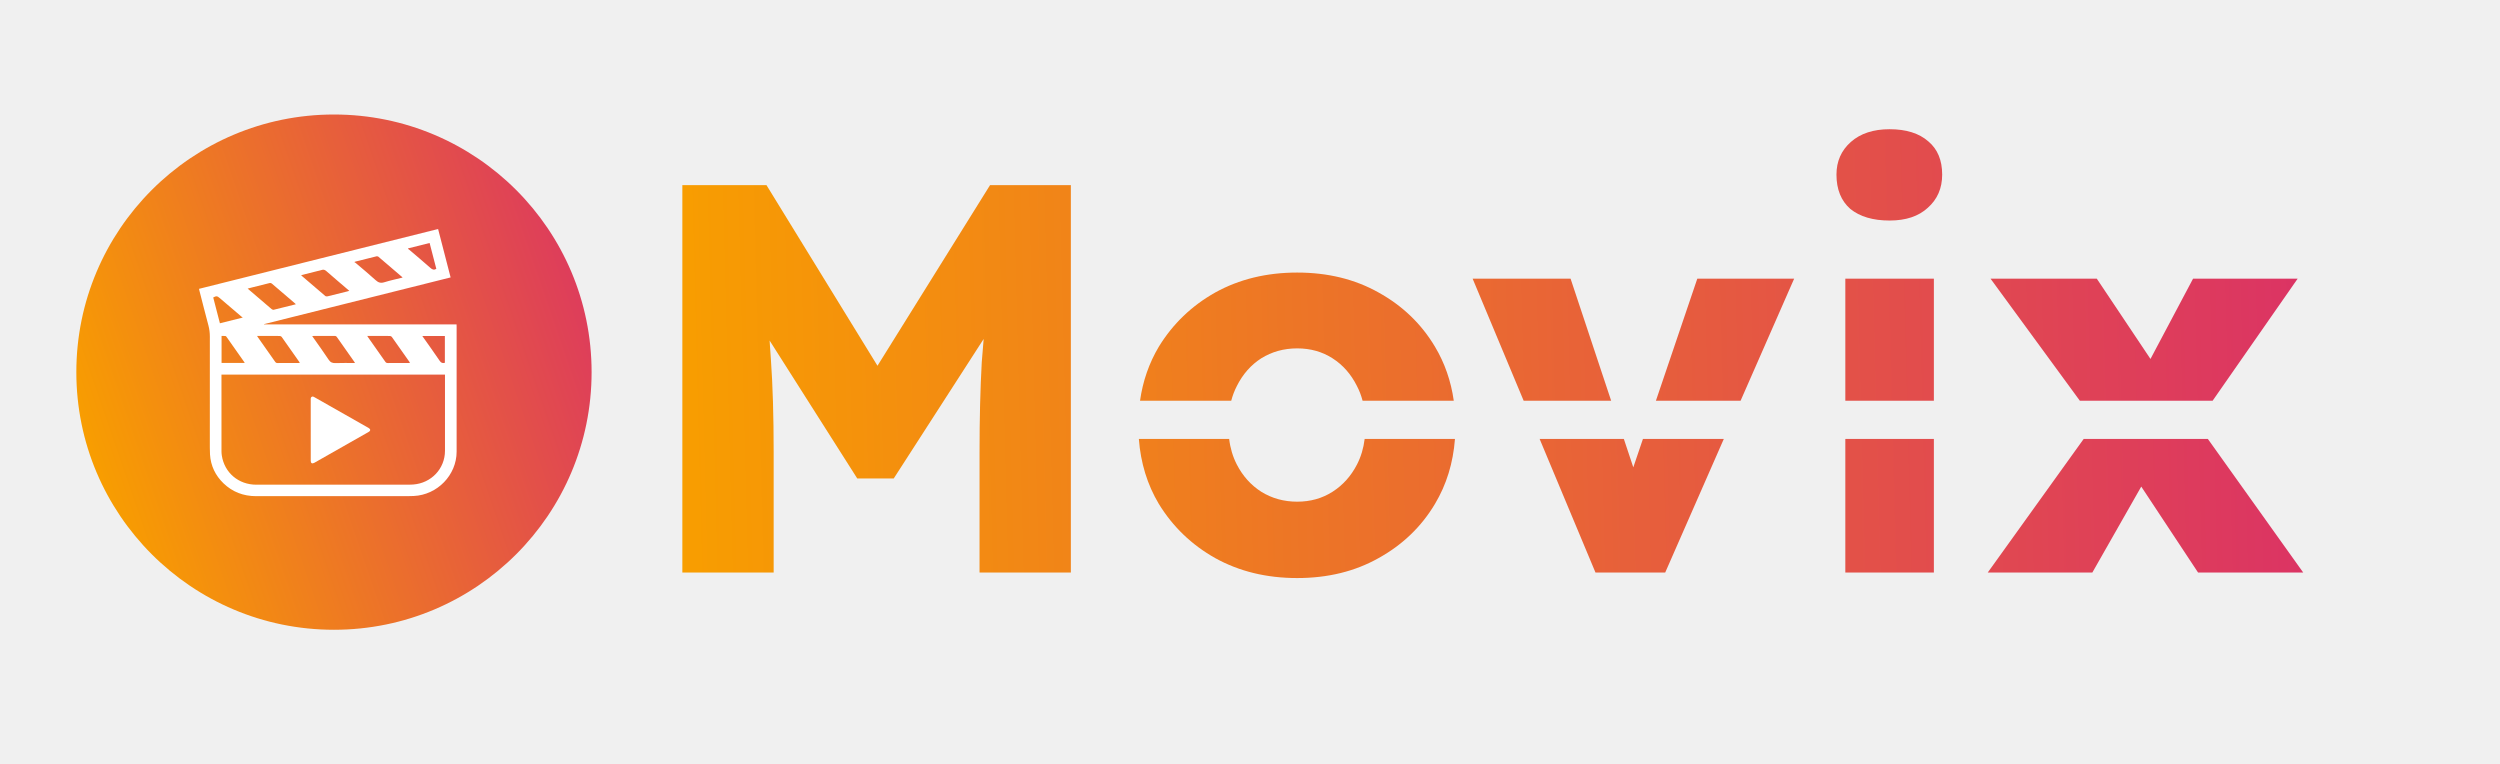
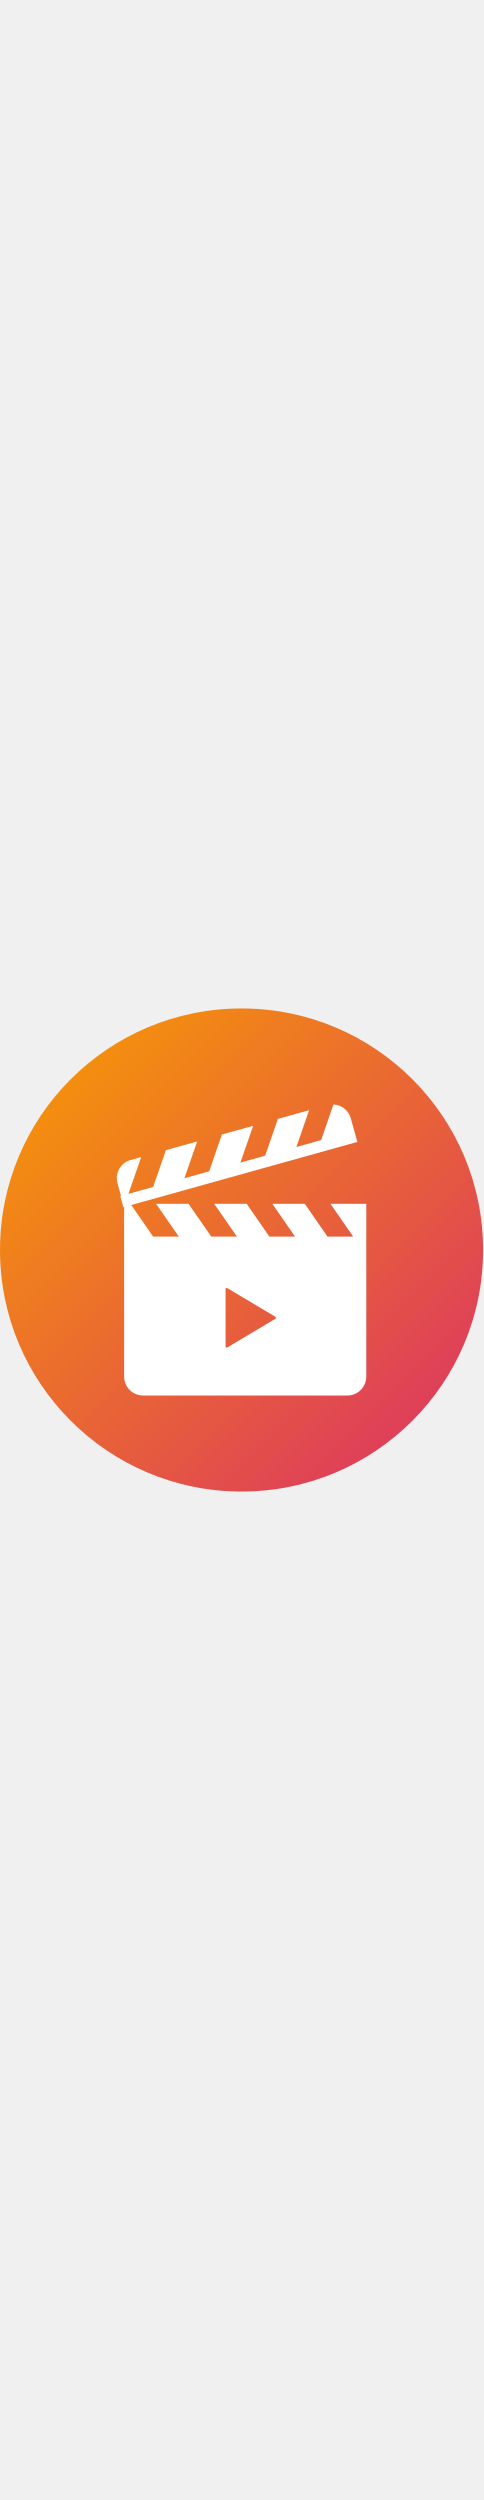
- <svg xmlns="http://www.w3.org/2000/svg" width="131" height="40" viewBox="0 0 131 40" fill="none">
-   <circle cx="17.5" cy="19.5" r="13.5" fill="url(#paint0_linear_425_166)" />
-   <path d="M10.429 15.135C14.607 14.089 18.777 13.046 22.956 12C23.175 12.848 23.392 13.688 23.612 14.537C20.349 15.354 17.091 16.169 13.833 16.985C13.834 16.99 13.834 16.995 13.835 17H23.923C23.924 17.037 23.927 17.067 23.927 17.097C23.928 19.288 23.929 21.479 23.927 23.67C23.926 24.893 22.917 25.933 21.679 25.99C21.559 25.995 21.438 25.999 21.317 25.999C18.683 25.999 16.049 26 13.415 25.999C12.757 25.998 12.181 25.779 11.711 25.326C11.284 24.913 11.041 24.406 11.004 23.813C10.997 23.694 10.995 23.575 10.995 23.456C10.994 21.519 10.993 19.581 10.996 17.644C10.996 17.442 10.974 17.248 10.921 17.052C10.757 16.439 10.602 15.824 10.444 15.21C10.438 15.189 10.435 15.168 10.429 15.135ZM11.605 19.628V19.729C11.605 21.038 11.605 22.346 11.606 23.654C11.606 23.726 11.612 23.798 11.623 23.869C11.762 24.773 12.5 25.398 13.431 25.398C16.096 25.398 18.762 25.398 21.428 25.398C21.501 25.398 21.574 25.395 21.647 25.389C22.598 25.321 23.317 24.561 23.317 23.621C23.317 22.328 23.317 21.036 23.317 19.743V19.628H11.605ZM13.47 17.604C13.491 17.636 13.502 17.657 13.516 17.676C13.816 18.102 14.117 18.527 14.415 18.954C14.45 19.004 14.484 19.024 14.545 19.023C14.904 19.02 15.264 19.022 15.623 19.021C15.65 19.021 15.677 19.018 15.707 19.015C15.701 18.998 15.699 18.988 15.694 18.981C15.382 18.537 15.071 18.092 14.757 17.65C14.738 17.624 14.689 17.606 14.654 17.605C14.46 17.601 14.267 17.603 14.073 17.603C13.877 17.603 13.681 17.603 13.47 17.603L13.47 17.604ZM18.603 19.022C18.581 18.986 18.57 18.964 18.555 18.944C18.255 18.517 17.954 18.092 17.655 17.665C17.622 17.617 17.587 17.602 17.531 17.602C17.168 17.605 16.805 17.603 16.443 17.604C16.419 17.604 16.395 17.606 16.36 17.608C16.377 17.634 16.387 17.649 16.397 17.664C16.672 18.057 16.956 18.445 17.22 18.846C17.315 18.99 17.418 19.032 17.584 19.026C17.917 19.013 18.251 19.022 18.603 19.022L18.603 19.022ZM19.244 17.604C19.265 17.637 19.277 17.657 19.29 17.677C19.591 18.103 19.892 18.528 20.19 18.956C20.225 19.006 20.261 19.023 20.322 19.023C20.678 19.02 21.034 19.022 21.39 19.021C21.418 19.021 21.445 19.018 21.481 19.016C21.471 18.995 21.466 18.98 21.458 18.968C21.149 18.529 20.841 18.089 20.53 17.652C20.511 17.626 20.464 17.606 20.43 17.605C20.223 17.601 20.016 17.603 19.809 17.603C19.626 17.603 19.443 17.603 19.244 17.603V17.604ZM21.096 14.544C21.076 14.523 21.068 14.513 21.059 14.505C20.648 14.152 20.237 13.799 19.824 13.449C19.803 13.431 19.761 13.424 19.733 13.43C19.363 13.52 18.995 13.613 18.626 13.706C18.612 13.709 18.6 13.716 18.565 13.73C18.595 13.749 18.612 13.758 18.626 13.77C18.978 14.07 19.337 14.363 19.678 14.675C19.82 14.805 19.944 14.85 20.135 14.791C20.446 14.694 20.766 14.627 21.096 14.544ZM15.499 15.945C15.484 15.926 15.478 15.915 15.469 15.907C15.065 15.562 14.659 15.219 14.257 14.871C14.207 14.828 14.168 14.821 14.106 14.837C13.806 14.915 13.504 14.988 13.203 15.063C13.134 15.08 13.065 15.099 12.977 15.122C13.076 15.207 13.161 15.28 13.246 15.353C13.573 15.634 13.899 15.916 14.229 16.194C14.257 16.218 14.309 16.239 14.342 16.232C14.724 16.141 15.105 16.044 15.499 15.945ZM15.786 14.417C15.797 14.437 15.798 14.444 15.803 14.447C16.215 14.802 16.628 15.157 17.044 15.509C17.07 15.531 17.127 15.537 17.164 15.528C17.512 15.444 17.859 15.356 18.206 15.269C18.235 15.262 18.263 15.252 18.303 15.239C17.892 14.887 17.491 14.549 17.096 14.202C17.013 14.129 16.94 14.115 16.841 14.151C16.773 14.176 16.7 14.187 16.63 14.205C16.351 14.275 16.072 14.345 15.786 14.417V14.417ZM11.61 19.016H12.815C12.814 19.005 12.816 18.997 12.813 18.993C12.496 18.542 12.179 18.09 11.861 17.64C11.848 17.622 11.822 17.607 11.802 17.605C11.739 17.601 11.677 17.604 11.61 17.604V19.016H11.61ZM11.523 16.94C11.92 16.841 12.308 16.744 12.721 16.64C12.685 16.614 12.667 16.602 12.65 16.588C12.269 16.264 11.889 15.939 11.509 15.615C11.382 15.506 11.336 15.502 11.173 15.587C11.289 16.035 11.405 16.484 11.523 16.94V16.94ZM22.129 17.607C22.441 18.049 22.747 18.474 23.041 18.908C23.114 19.016 23.192 19.043 23.311 19.011V17.607H22.129V17.607ZM22.513 12.732C22.13 12.829 21.759 12.922 21.387 13.015L21.378 13.042C21.395 13.052 21.413 13.06 21.427 13.072C21.805 13.394 22.187 13.713 22.558 14.042C22.656 14.129 22.74 14.161 22.863 14.089C22.747 13.641 22.631 13.189 22.512 12.732L22.513 12.732Z" fill="white" />
-   <path d="M16.395 20.775C16.415 20.784 16.444 20.795 16.471 20.81C17.273 21.266 18.076 21.721 18.878 22.177C19.024 22.259 19.17 22.342 19.315 22.425C19.425 22.488 19.426 22.572 19.314 22.635C18.498 23.099 17.682 23.563 16.866 24.026C16.734 24.101 16.603 24.177 16.47 24.251C16.356 24.314 16.283 24.274 16.283 24.148C16.282 23.068 16.283 21.988 16.282 20.908C16.282 20.837 16.303 20.786 16.395 20.775Z" fill="white" />
-   <path fill-rule="evenodd" clip-rule="evenodd" d="M96.695 21V14.601H101.335V21H96.695ZM91.206 21L94.014 14.601H88.939L86.769 21H91.206ZM86.09 23H90.328L87.257 30H83.603L80.676 23H85.09L85.585 24.489L86.09 23ZM84.425 21L82.298 14.601H77.165L79.84 21H84.425ZM76.178 21C76.032 19.967 75.704 19.023 75.193 18.168C74.478 16.969 73.492 16.022 72.235 15.326C70.998 14.63 69.577 14.282 67.972 14.282C66.368 14.282 64.937 14.63 63.68 15.326C62.443 16.022 61.457 16.969 60.722 18.168C60.212 19.023 59.884 19.967 59.737 21H64.516C64.587 20.728 64.686 20.47 64.811 20.227C65.121 19.608 65.546 19.125 66.087 18.777C66.648 18.429 67.276 18.255 67.972 18.255C68.668 18.255 69.287 18.429 69.828 18.777C70.37 19.125 70.795 19.608 71.104 20.227C71.23 20.47 71.329 20.728 71.4 21H76.178ZM76.24 23H71.508C71.449 23.489 71.315 23.937 71.104 24.345C70.795 24.944 70.37 25.418 69.828 25.766C69.287 26.114 68.668 26.288 67.972 26.288C67.276 26.288 66.648 26.114 66.087 25.766C65.546 25.418 65.121 24.944 64.811 24.345C64.601 23.937 64.466 23.489 64.408 23H59.676C59.77 24.258 60.119 25.393 60.722 26.404C61.457 27.603 62.443 28.55 63.68 29.246C64.937 29.942 66.368 30.29 67.972 30.29C69.577 30.29 70.998 29.942 72.235 29.246C73.492 28.55 74.478 27.603 75.193 26.404C75.797 25.393 76.145 24.258 76.24 23ZM96.695 23H101.335V30H96.695V23ZM109.185 23L104.158 30H109.639L112.202 25.497L115.178 30H120.688L115.691 23H109.185ZM115.94 21L120.398 14.601H114.917L112.685 18.809L109.871 14.601H104.303L108.985 21H115.94ZM99.015 11.556C98.145 11.556 97.459 11.353 96.956 10.947C96.473 10.522 96.231 9.922 96.231 9.149C96.231 8.453 96.483 7.883 96.985 7.438C97.488 6.993 98.165 6.771 99.015 6.771C99.885 6.771 100.562 6.984 101.045 7.409C101.529 7.815 101.77 8.395 101.77 9.149C101.77 9.864 101.519 10.444 101.016 10.889C100.533 11.334 99.866 11.556 99.015 11.556ZM35.755 30V9.7H40.163L45.98 19.166L51.879 9.7H56.113V30H51.328V23.678C51.328 21.938 51.367 20.372 51.444 18.98C51.473 18.573 51.506 18.167 51.544 17.761L46.833 25.07H44.919L40.327 17.843C40.354 18.172 40.377 18.502 40.395 18.835C40.492 20.188 40.54 21.803 40.54 23.678V30H35.755Z" fill="url(#paint1_linear_425_166)" />
+ <svg xmlns="http://www.w3.org/2000/svg" version="1.1" id="_x32_" width="40px" height="207px" viewBox="-168.96 -168.96 849.92 849.92" xml:space="preserve" fill="#000000" stroke="#000000" transform="rotate(0)" stroke-width="0.005">
  <defs>
-     <linearGradient id="paint0_linear_425_166" x1="4.668" y1="24.11" x2="34.108" y2="13.989" gradientUnits="userSpaceOnUse">
-       <stop stop-color="#F89E00" />
-       <stop offset="1" stop-color="#DA2F68" />
-     </linearGradient>
-     <linearGradient id="paint1_linear_425_166" x1="35.496" y1="26.22" x2="124.453" y2="23.927" gradientUnits="userSpaceOnUse">
-       <stop stop-color="#F89E00" />
-       <stop offset="1" stop-color="#DA2F68" />
+     <linearGradient id="paint0_linear_425_166" x1="0" y1="0" x2="1" y2="1">
+       <stop offset="0%" stop-color="#F89E00" />
+       <stop offset="100%" stop-color="#DA2F68" />
    </linearGradient>
  </defs>
+   <rect x="-168.96" y="-168.96" width="849.92" height="849.92" rx="424.96" fill="url(#paint0_linear_425_166)" strokewidth="0" />
+   <g id="SVGRepo_iconCarrier">
+     <style type="text/css">  .st0{fill:#ffff;}  </style>
+     <g>
+       <path class="st0" d="M412.42,174.719l39.922,57.688h-45.141l-39.938-57.688h-57.109l39.938,57.688h-45.156l-39.922-57.688h-57.109 l39.922,57.688h-45.141l-39.922-57.688h-57.109l39.922,57.688H100.42l-38.453-55.578L459.779,65.844l-4.484-16.047l-0.953-3.438 l-6.203-22.203C444.186,9.969,431.592,0.656,417.654,0l-21.672,62.641l-43.5,12.141l22.406-64.75l-55,15.344l-22.406,64.75 l-43.484,12.125l22.406-64.75l-55.016,15.344l-22.406,64.766l-43.484,12.125L177.904,65l-55.016,15.344l-22.391,64.75 l-43.484,12.125l22.391-64.75l-18.516,5.172c-17.703,4.938-28.063,23.297-23.125,41.016l6.203,22.188l-1.297,0.375l5.438,19.469 l1.328-0.375v52.094v2.219v244.094c0,18.375,14.906,33.281,33.281,33.281h359.469c18.391,0,33.281-14.906,33.281-33.281V234.625 v-2.219v-57.688H412.42z M315.576,376.969L230.904,427.5c-0.609,0.375-1.375,0.406-1.984,0.031c-0.625-0.344-1.016-1-1.016-1.734 v-50.531V324.75c0-0.719,0.391-1.375,1.016-1.75c0.609-0.344,1.375-0.313,1.984,0.031l84.672,50.531 c0.594,0.359,0.953,1.031,0.953,1.703C316.529,375.969,316.17,376.625,315.576,376.969z" />
+     </g>
+   </g>
</svg>
